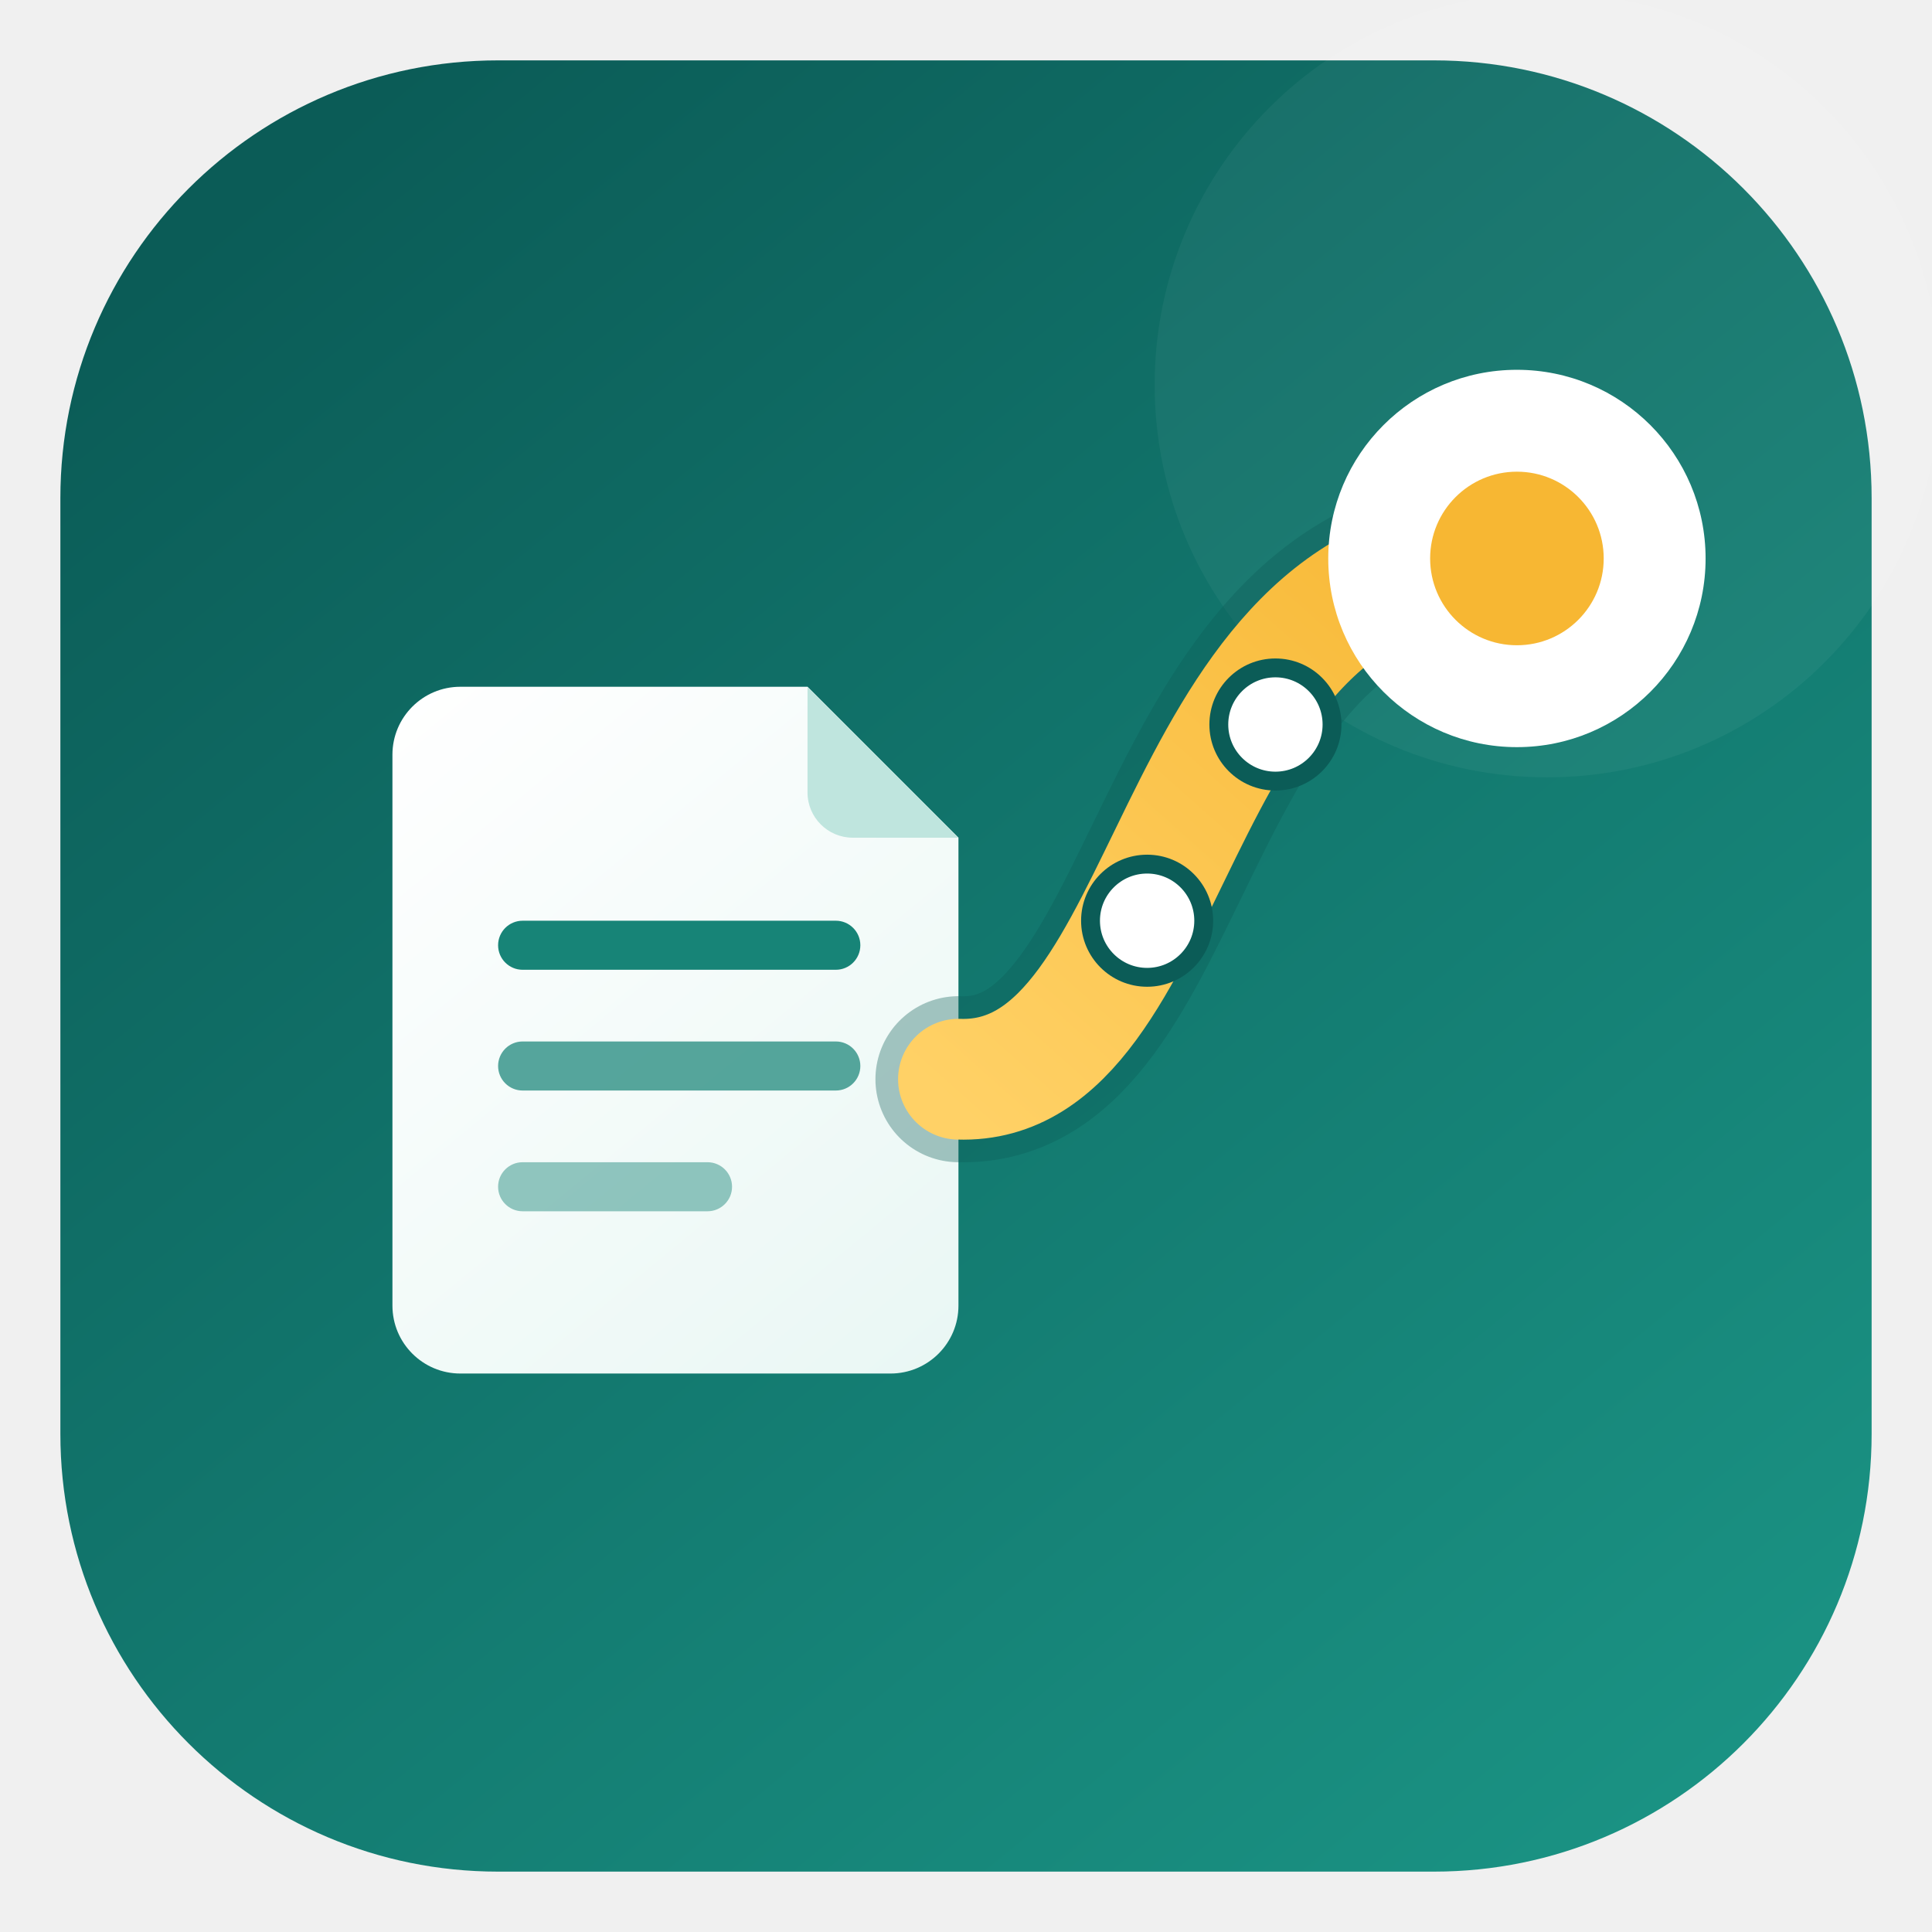
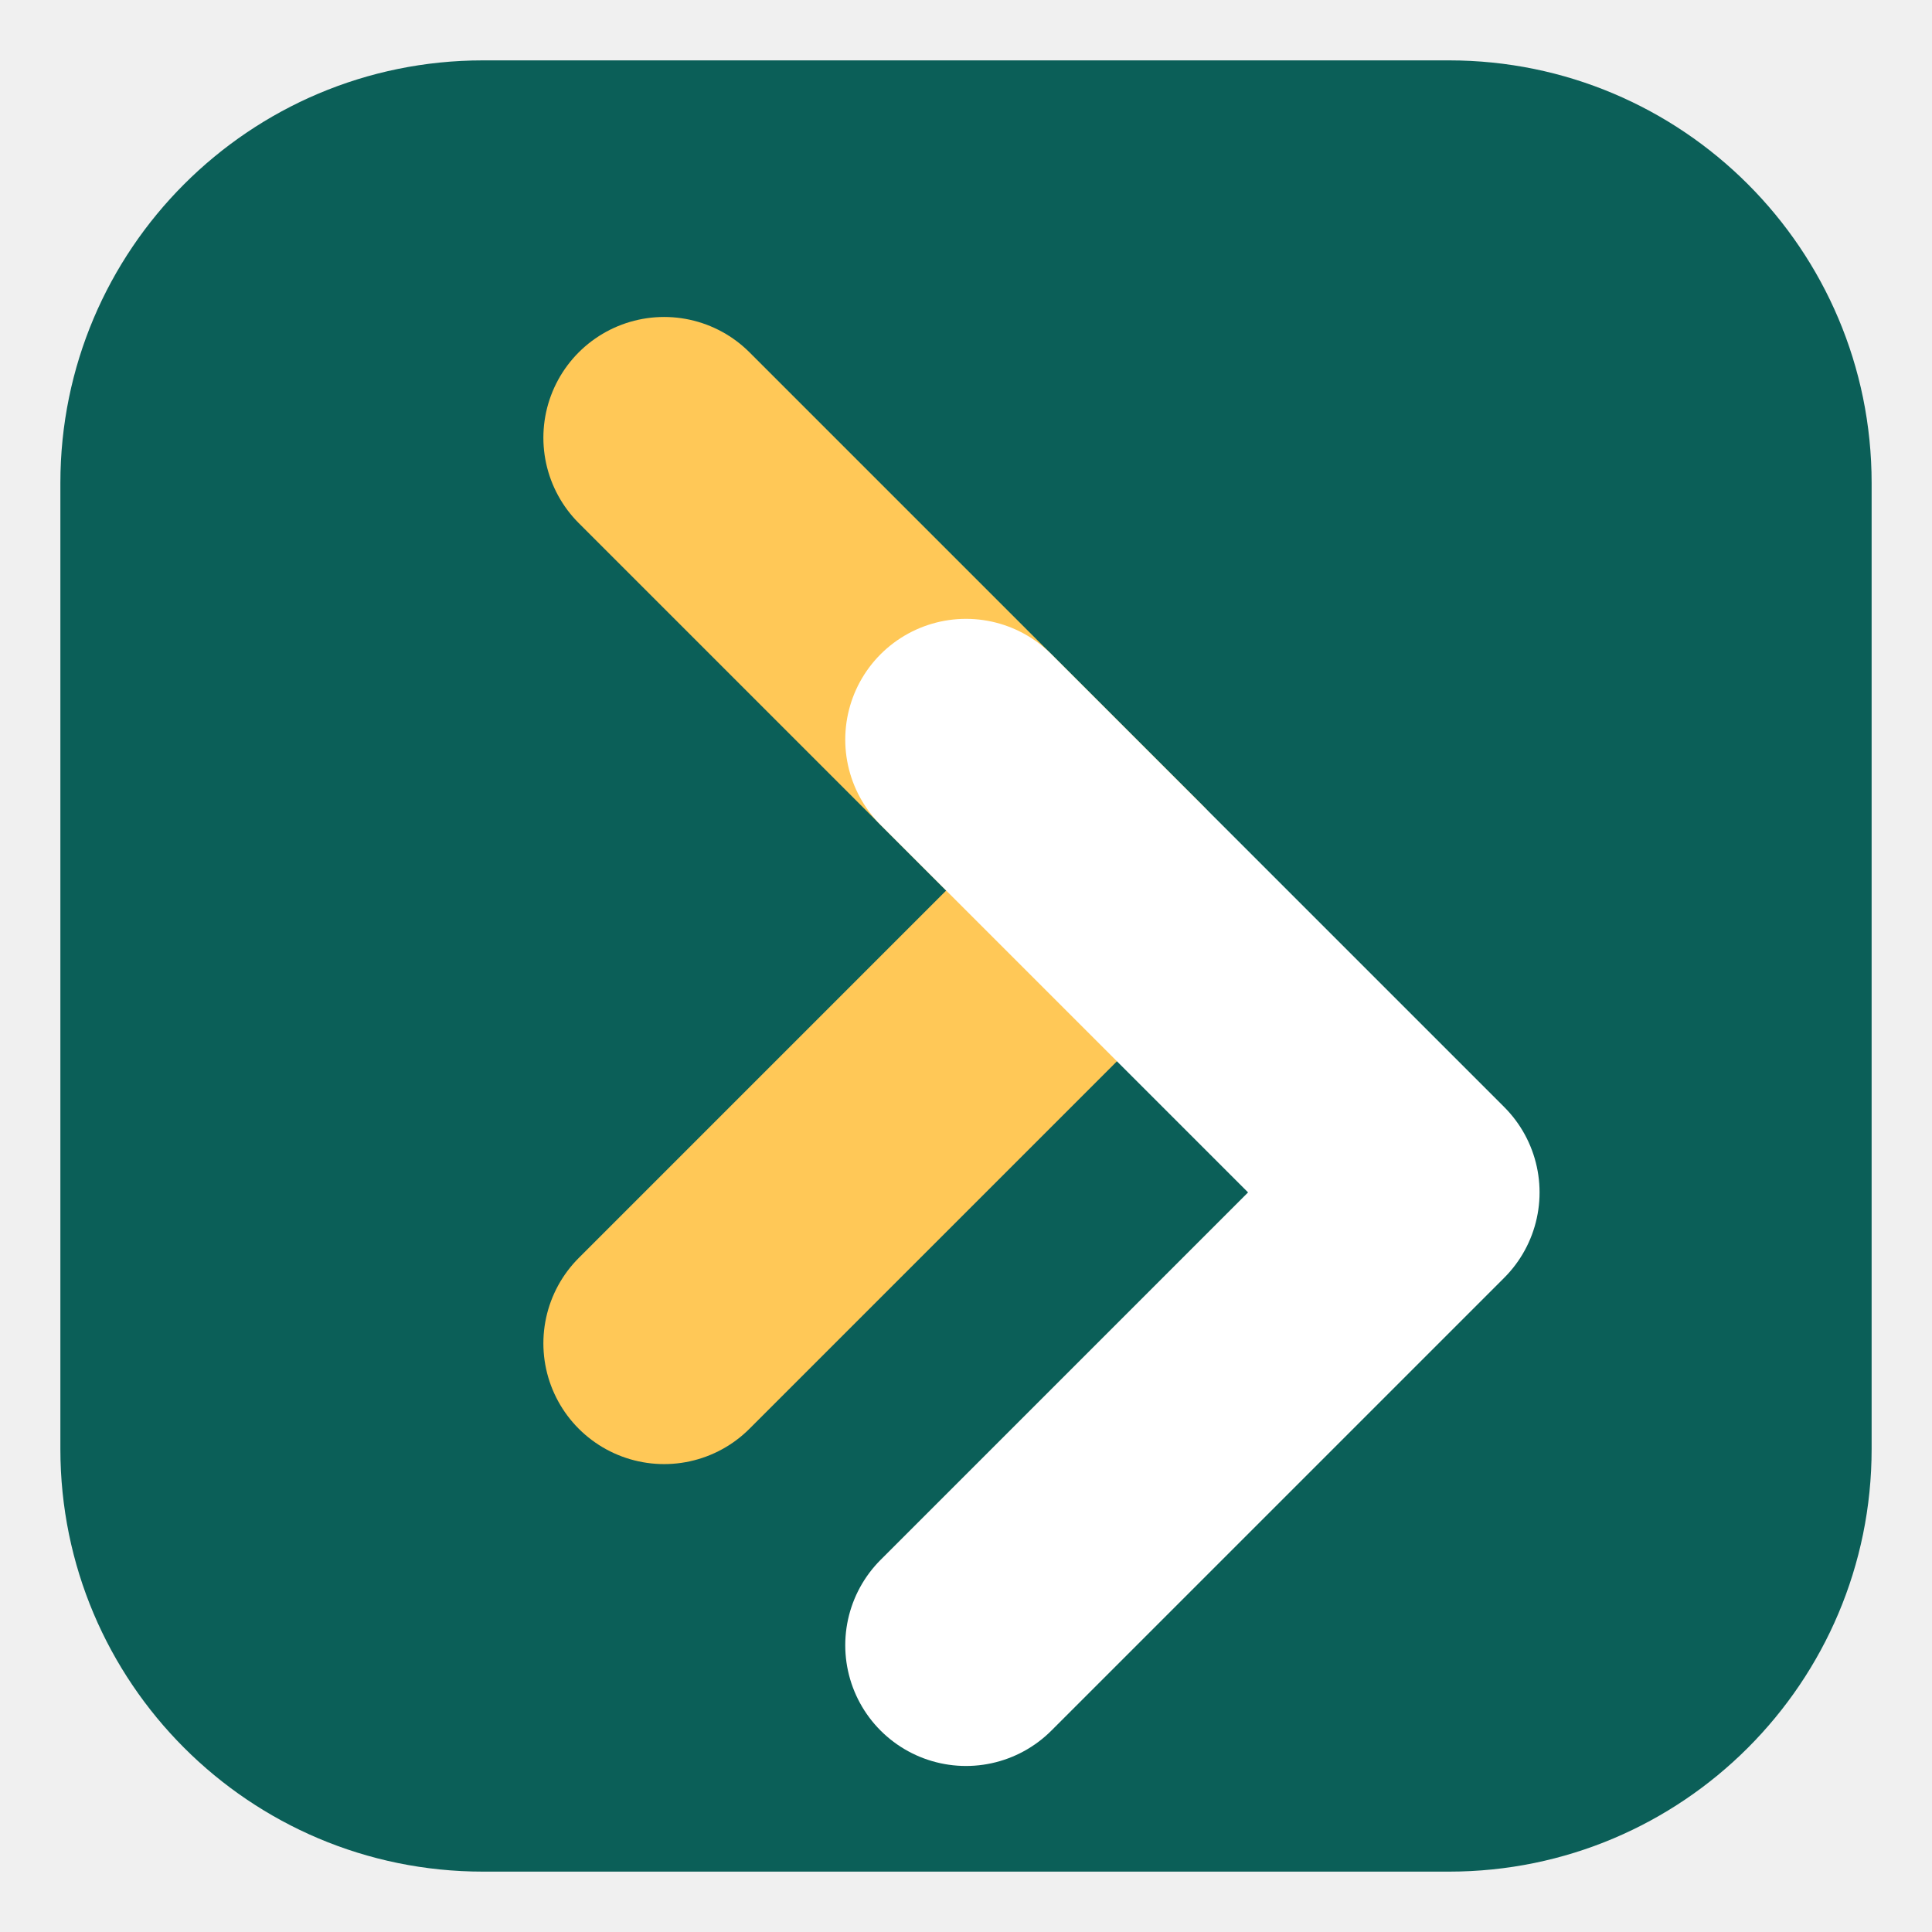
<svg xmlns="http://www.w3.org/2000/svg" width="512" height="512" viewBox="0 0 512 512" role="img" aria-label="跃传">
-   <defs>
-     <linearGradient id="tile" x1="80" y1="40" x2="440" y2="480" gradientUnits="userSpaceOnUse">
-       <stop offset="0" stop-color="#0b5c57" />
-       <stop offset="0.55" stop-color="#137a70" />
-       <stop offset="1" stop-color="#1a9283" />
-     </linearGradient>
-     <linearGradient id="route" x1="260" y1="300" x2="402" y2="140" gradientUnits="userSpaceOnUse">
-       <stop offset="0" stop-color="#ffd166" />
-       <stop offset="1" stop-color="#f7b733" />
-     </linearGradient>
-     <linearGradient id="sheet" x1="104" y1="182" x2="254" y2="364" gradientUnits="userSpaceOnUse">
-       <stop offset="0" stop-color="#ffffff" />
-       <stop offset="1" stop-color="#e9f7f4" />
-     </linearGradient>
-   </defs>
-   <rect x="16" y="16" width="480" height="480" rx="116" fill="url(#tile)" />
-   <circle cx="410" cy="102" r="104" fill="#ffffff" opacity="0.045" />
-   <path d="M104 200a18 18 0 0 1 18-18h92l40 40v124a18 18 0 0 1-18 18h-114a18 18 0 0 1-18-18V200Z" fill="url(#sheet)" />
-   <path d="M214 182v28a12 12 0 0 0 12 12h28l-40-40Z" fill="#bfe5de" />
-   <rect x="132" y="244" width="96" height="13" rx="6.5" fill="#178477" />
-   <rect x="132" y="276" width="96" height="13" rx="6.5" fill="#178477" opacity="0.72" />
-   <rect x="132" y="308" width="62" height="13" rx="6.5" fill="#178477" opacity="0.46" />
-   <path d="M254 286c58 2 54-132 138-138" fill="none" stroke="#0b5c57" stroke-width="44" stroke-linecap="round" opacity="0.35" />
-   <path d="M254 286c58 2 54-132 138-138" fill="none" stroke="url(#route)" stroke-width="32" stroke-linecap="round" />
-   <circle cx="304" cy="244" r="15" fill="#ffffff" stroke="#0b5c57" stroke-width="5" />
-   <circle cx="338" cy="192" r="15" fill="#ffffff" stroke="#0b5c57" stroke-width="5" />
-   <circle cx="402" cy="148" r="50" fill="#ffffff" />
-   <circle cx="402" cy="148" r="23" fill="#f7b733" />
+   <rect x="16" y="16" width="480" height="480" rx="112" fill="#0b5f58" />
+   <g transform="rotate(90 256 256)">
+     <path d="M116 336 L236 216 L356 336" fill="none" stroke="#ffc857" stroke-width="64" stroke-linecap="round" stroke-linejoin="round" />
+     <path d="M196 256 L316 136 L436 256" fill="none" stroke="#ffffff" stroke-width="64" stroke-linecap="round" stroke-linejoin="round" />
+   </g>
</svg>
